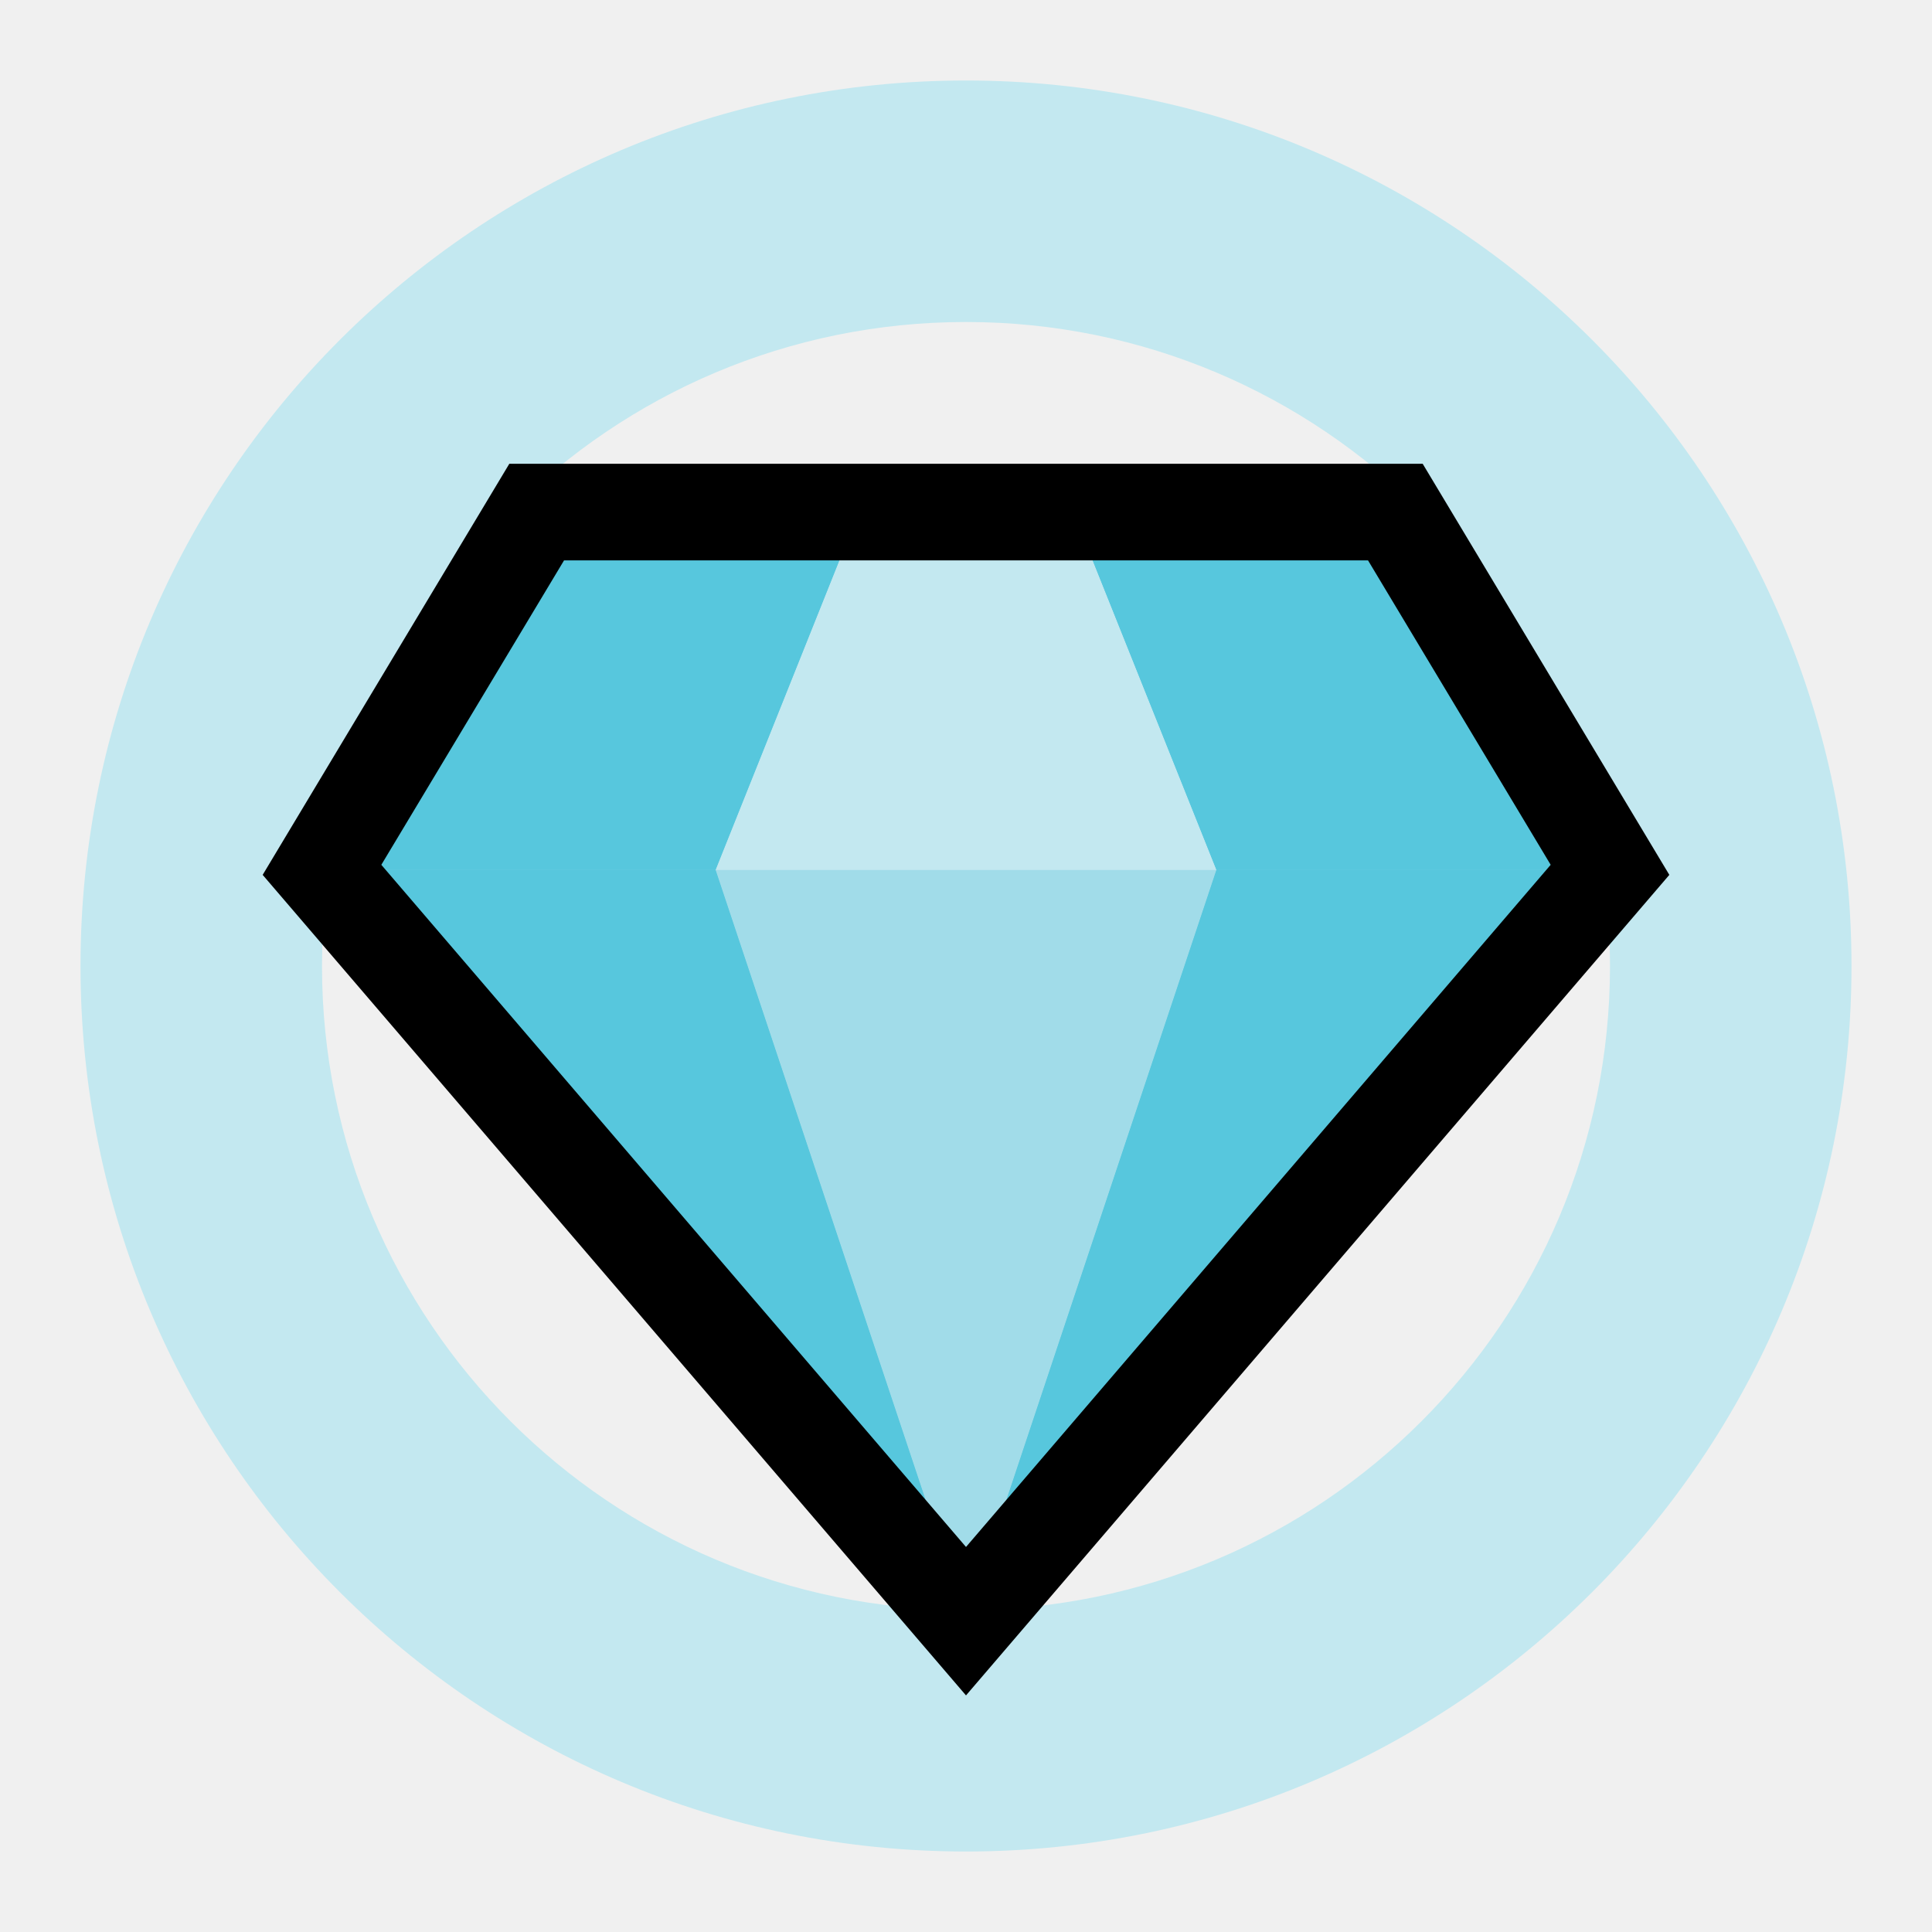
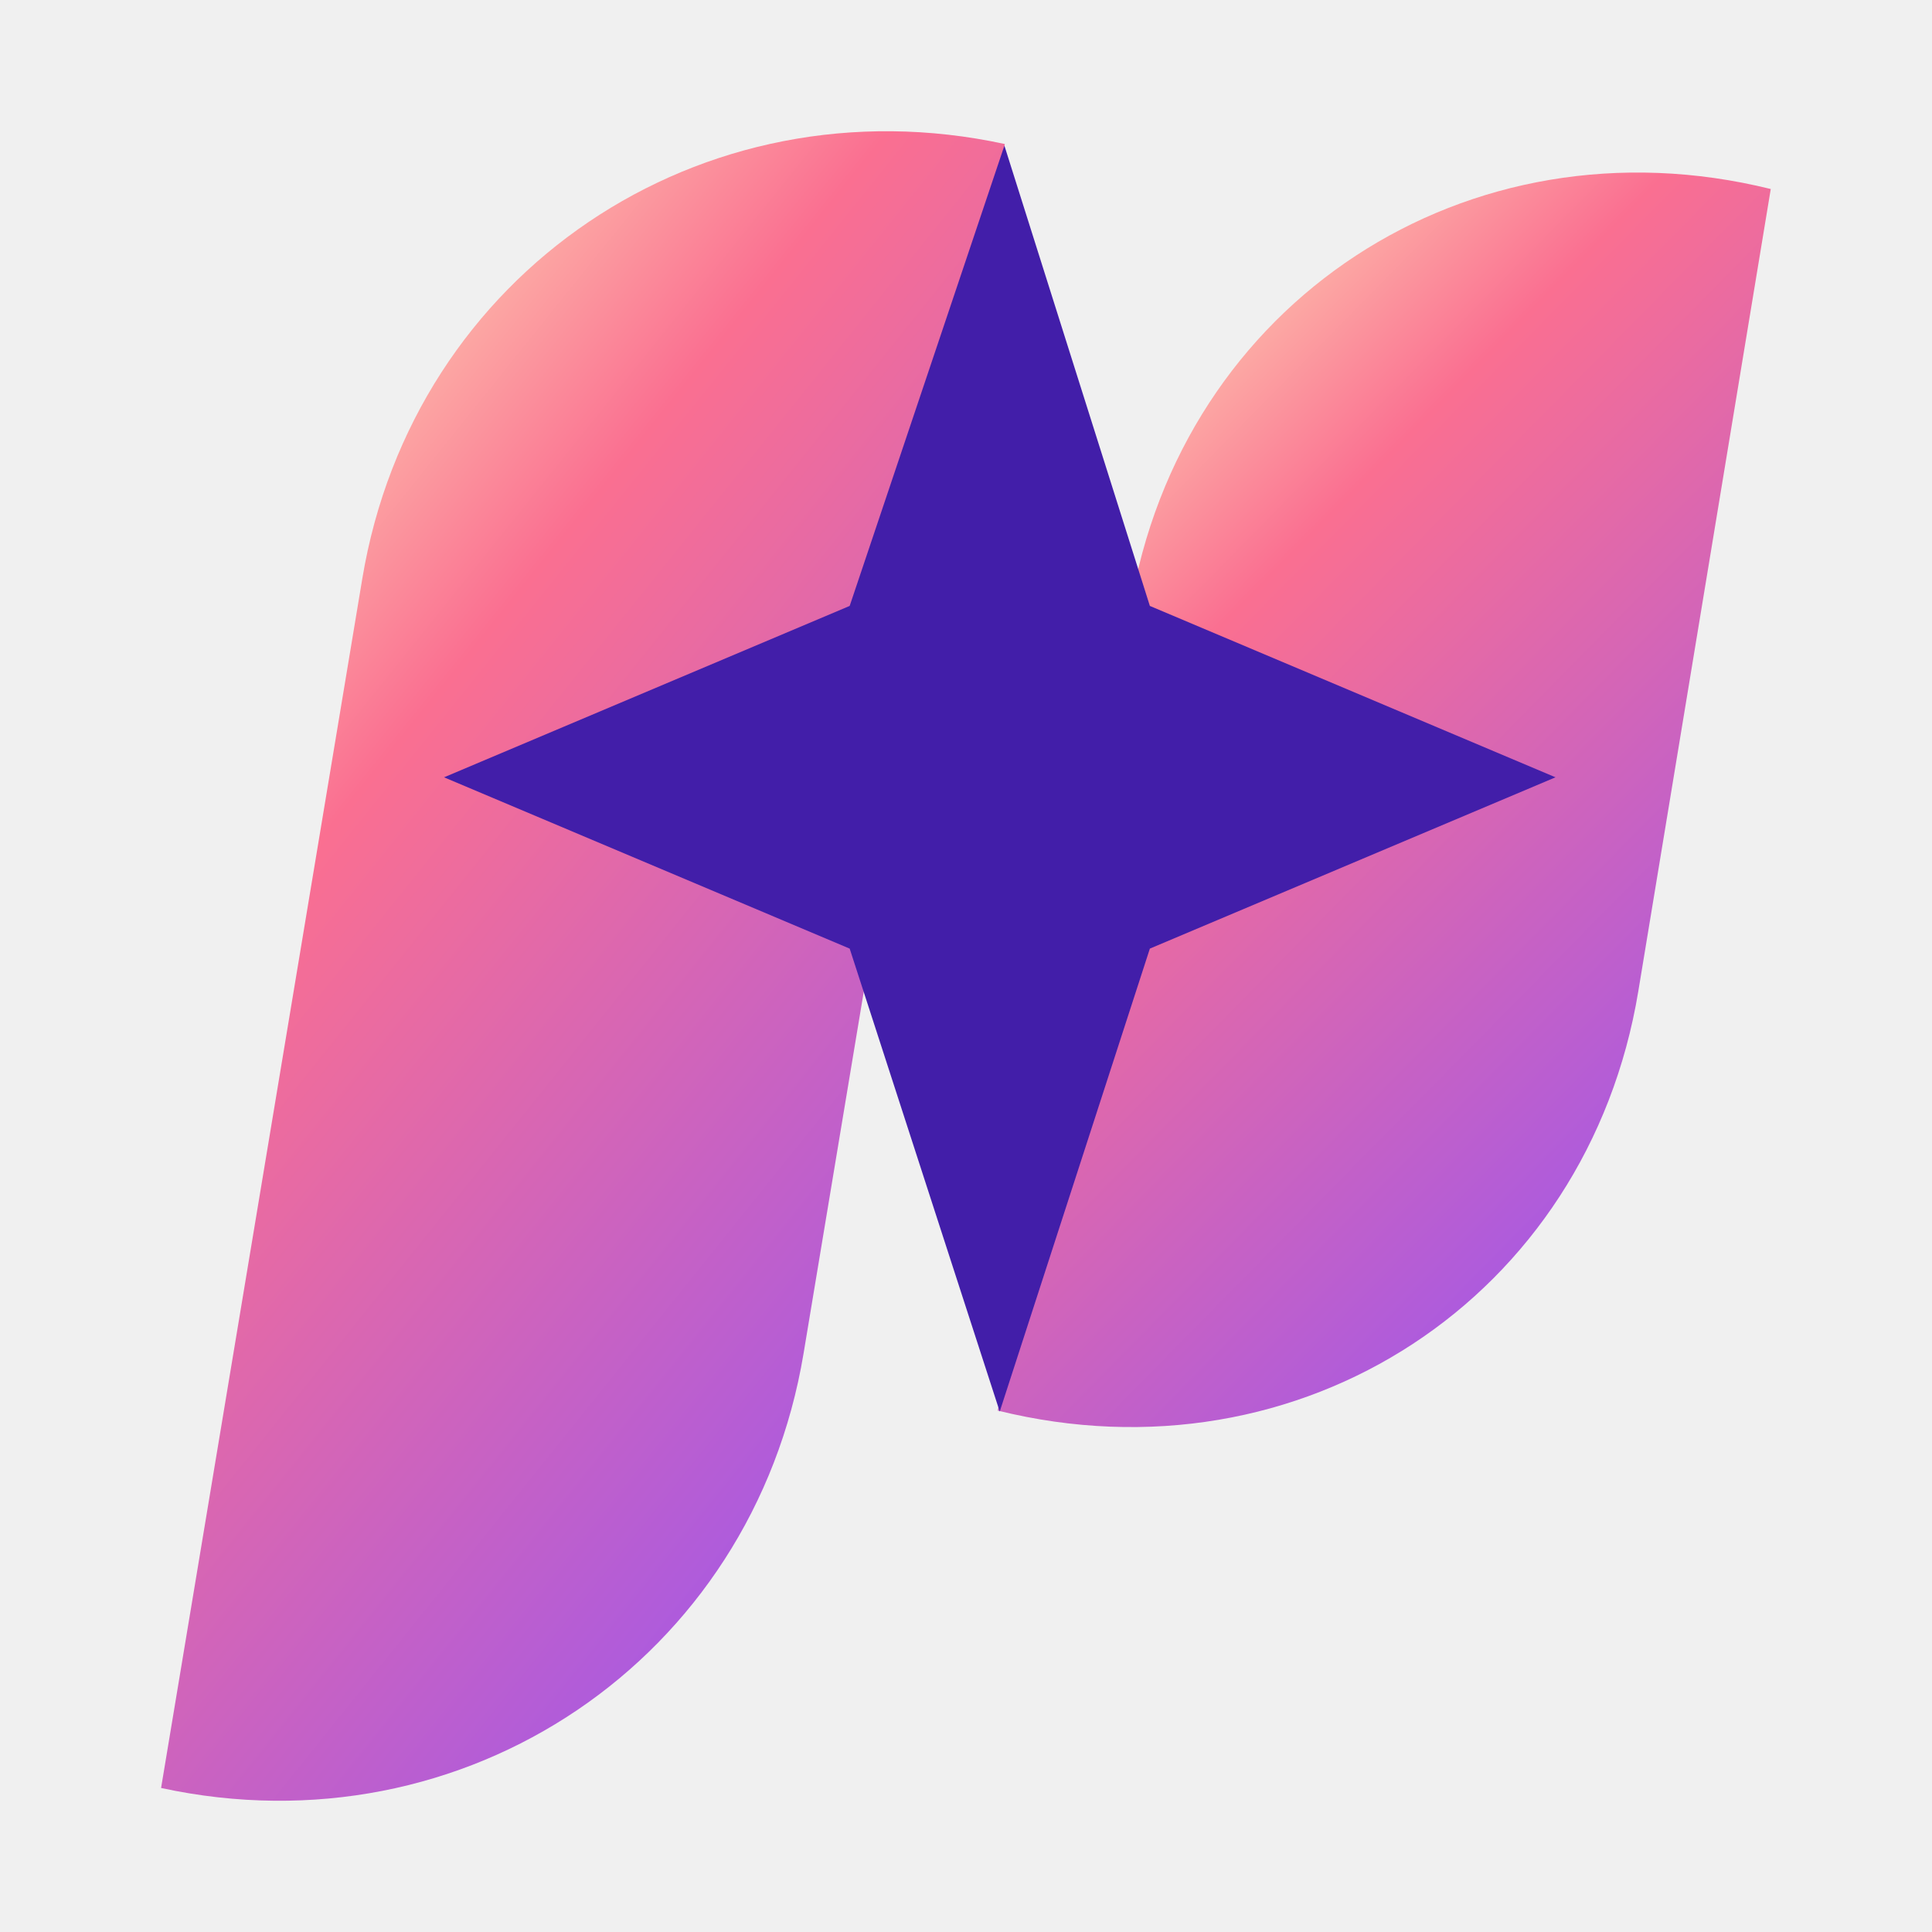
<svg xmlns="http://www.w3.org/2000/svg" width="24" height="24" viewBox="0 0 24 24" fill="none">
-   <path fill-rule="evenodd" clip-rule="evenodd" d="M12 20C16.418 20 20 16.418 20 12C20 7.582 16.418 4 12 4C7.582 4 4 7.582 4 12C4 16.418 7.582 20 12 20ZM12 23C18.075 23 23 18.075 23 12C23 5.925 18.075 1 12 1C5.925 1 1 5.925 1 12C1 18.075 5.925 23 12 23Z" fill="#C3E8F0" />
-   <path d="M8.889 10.806L12 20.139L15.111 10.806H8.889Z" fill="#A1DCE9" />
-   <path d="M10.667 6.361L8.889 10.806H15.111L13.333 6.361H10.667Z" fill="#A1DCE9" />
-   <path d="M6.667 6.361L4 10.806H8.889L10.667 6.361H6.667Z" fill="#A1DCE9" />
-   <path d="M4 10.806L12 20.139L8.889 10.806H4Z" fill="#A1DCE9" />
-   <path d="M12 20.139L20 10.806H15.111L12 20.139Z" fill="#A1DCE9" />
-   <path d="M20 10.806L17.333 6.361H13.333L15.111 10.806H20Z" fill="#A1DCE9" />
-   <path d="M8.889 10.806L12 20.139L15.111 10.806H8.889Z" fill="#A1DCE9" />
-   <path d="M10.667 6.361L8.889 10.806H15.111L13.333 6.361H10.667Z" fill="#C3E8F0" />
-   <path d="M6.667 6.361L4 10.806H8.889L10.667 6.361H6.667Z" fill="#57C7DD" />
-   <path d="M4 10.806L12 20.139L8.889 10.806H4Z" fill="#57C7DD" />
-   <path d="M12 20.139L20 10.806H15.111L12 20.139Z" fill="#57C7DD" />
-   <path d="M20 10.806L17.333 6.361H13.333L15.111 10.806H20Z" fill="#57C7DD" />
-   <path d="M8.889 10.806L12 20.139L15.111 10.806H8.889Z" fill="#A1DCE9" />
-   <path d="M10.667 6.361L8.889 10.806H15.111L13.333 6.361H10.667Z" fill="#C3E8F0" />
-   <path d="M6.667 6.361L4 10.806H8.889L10.667 6.361H6.667Z" fill="#57C7DD" />
-   <path d="M4 10.806L12 20.139L8.889 10.806H4Z" fill="#57C7DD" />
-   <path d="M12 20.139L20 10.806H15.111L12 20.139Z" fill="#57C7DD" />
-   <path d="M20 10.806L17.333 6.361H13.333L15.111 10.806H20Z" fill="#57C7DD" />
-   <path fill-rule="evenodd" clip-rule="evenodd" d="M6.327 5.761H17.673L20.737 10.868L12 21.061L3.263 10.868L6.327 5.761ZM7.007 6.961L4.737 10.743L12 19.217L19.263 10.743L16.994 6.961H7.007Z" fill="black" />
+   <g clip-path="url(#clip0_9584_44317)">
+     <path d="M2.001 22.211C5.777 23.028 9.35 20.612 9.982 16.814L12.482 1.789C8.706 0.972 5.133 3.388 4.501 7.186L2.001 22.211Z" fill="url(#paint0_linear_9584_44317)" />
+     <path d="M12.395 17.523C16.161 18.454 19.724 16.121 20.352 12.311L21.997 2.348C18.231 1.417 14.669 3.751 14.04 7.56L12.395 17.523Z" fill="url(#paint1_linear_9584_44317)" />
+     <path d="M12.477 1.809L14.284 7.527L19.323 9.656L14.284 11.784L12.419 17.535L10.555 11.784L5.516 9.656L10.555 7.527L12.477 1.809Z" fill="#421EA9" />
+   </g>
+   <defs>
+     <linearGradient id="paint0_linear_9584_44317" x1="2.223" y1="2.704" x2="17.988" y2="15.361" gradientUnits="userSpaceOnUse">
+       <stop stop-color="#FFF9BE" />
+       <stop offset="0.307" stop-color="#FA6F91" />
+       <stop offset="1" stop-color="#8B52FF" />
+     </linearGradient>
+     <linearGradient id="paint1_linear_9584_44317" x1="12.714" y1="2.836" x2="24.818" y2="14.742" gradientUnits="userSpaceOnUse">
+       <stop stop-color="#FFF9BE" />
+       <stop offset="0.307" stop-color="#FA6F91" />
+       <stop offset="1" stop-color="#8B52FF" />
+     </linearGradient>
+     <clipPath id="clip0_9584_44317">
+       <rect width="20" height="21" fill="white" transform="translate(2 1.5)" />
+     </clipPath>
+   </defs>
</svg>
